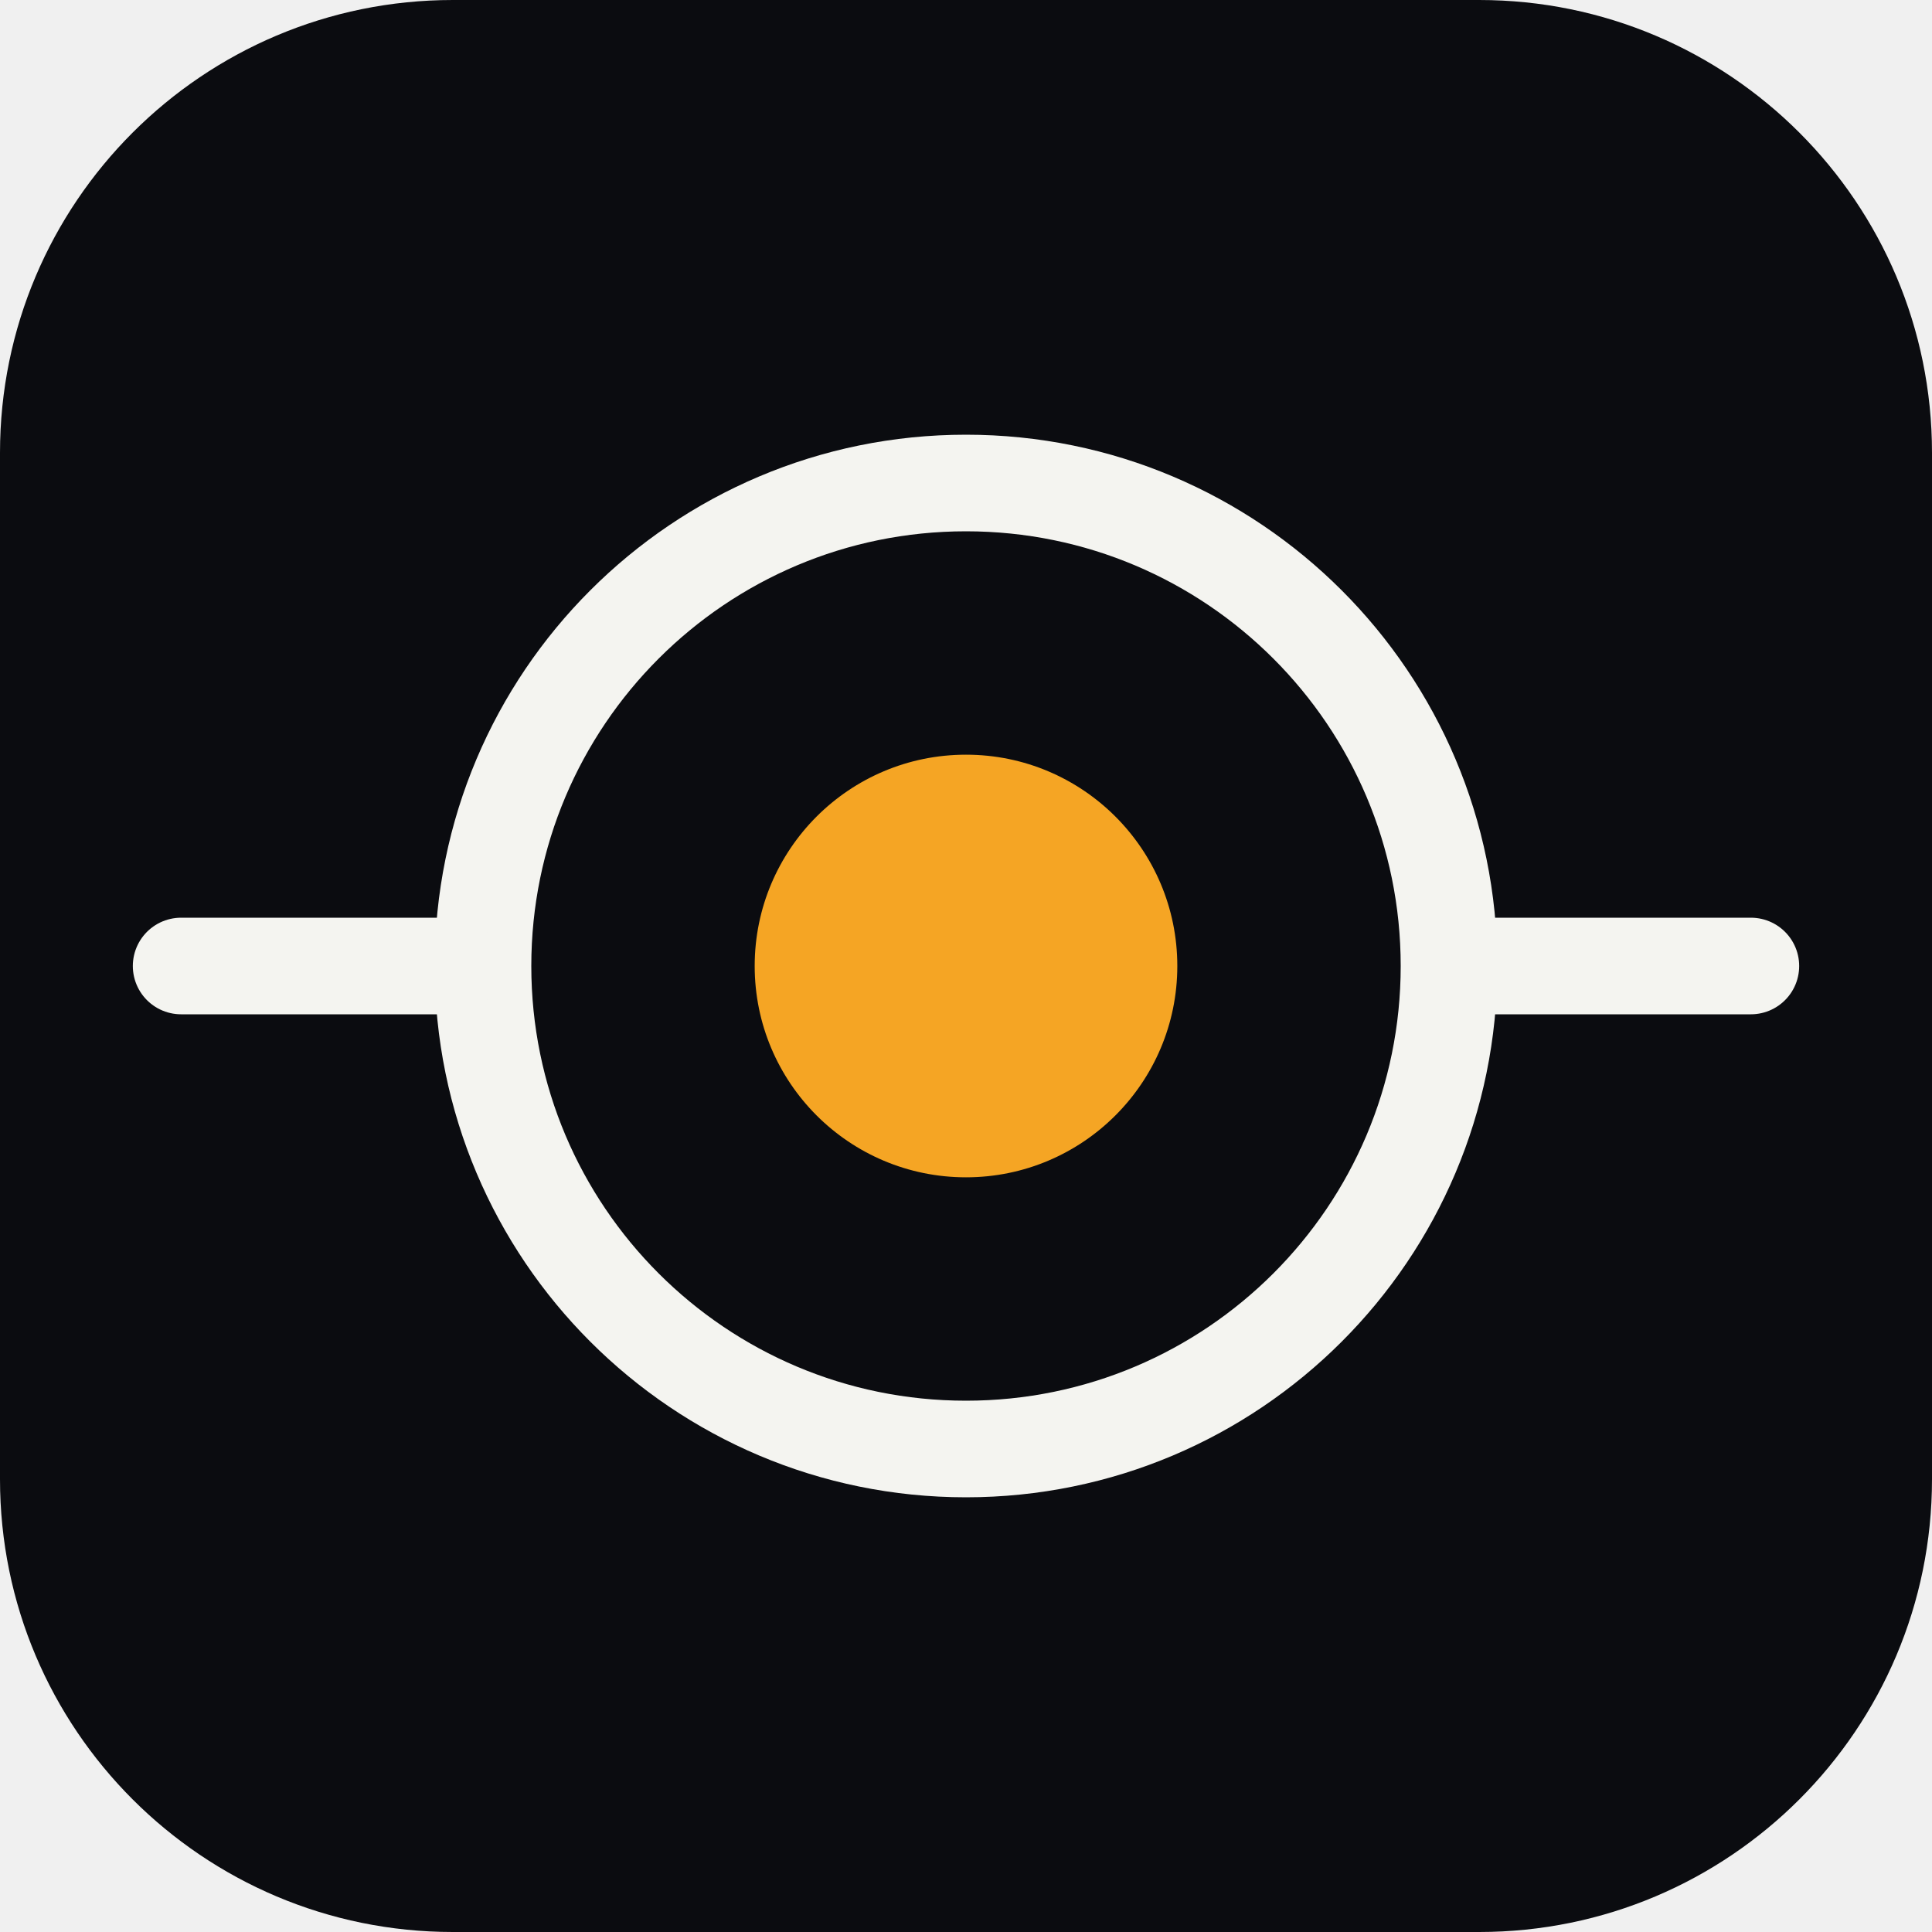
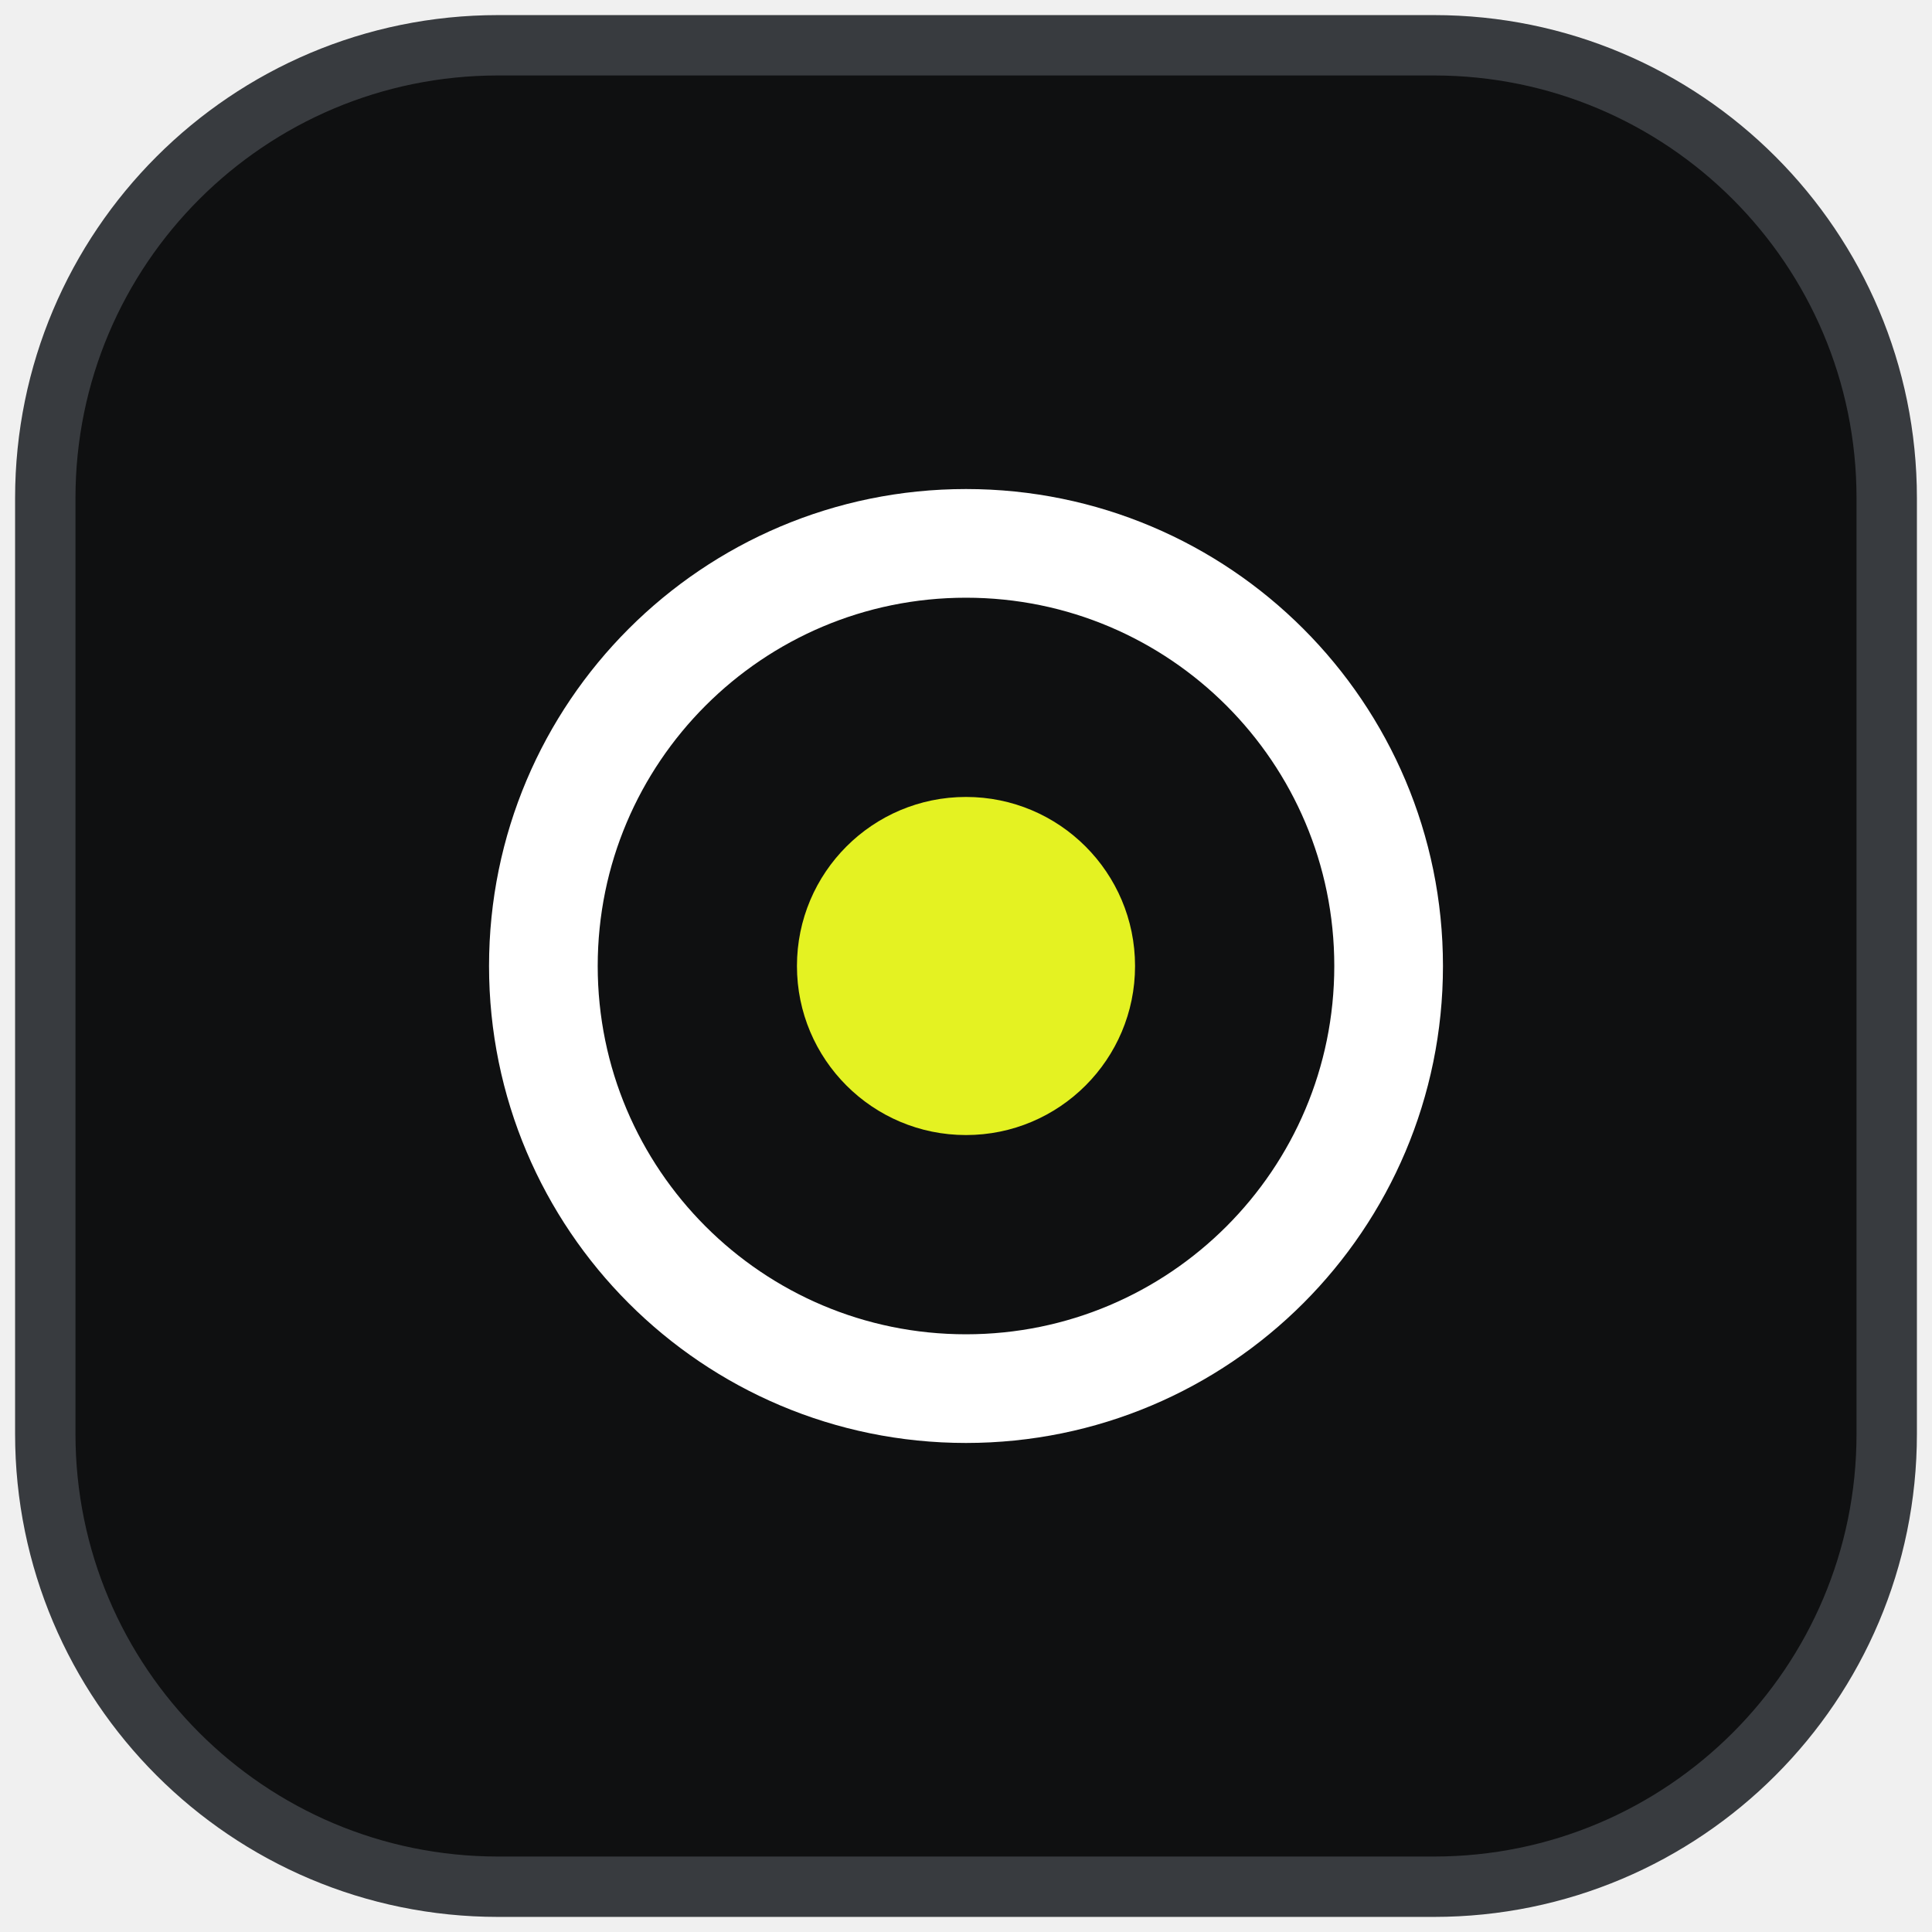
<svg xmlns="http://www.w3.org/2000/svg" viewBox="0 0 64 64" width="64" height="64">
-   <rect width="64" height="64" rx="15" fill="#0b0c10" />
-   <circle cx="32" cy="32" r="16" fill="none" stroke="#f4f4f0" stroke-width="3.2" />
-   <path d="M6 32h9M49 32h9" stroke="#f4f4f0" stroke-width="3.2" stroke-linecap="round" />
-   <circle cx="32" cy="32" r="7" fill="#f5a524" />
+   <rect x="1.5" y="1.5" width="61" height="61" rx="15" fill="#0f1011" stroke="#383b3f" stroke-width="2" />
+   <circle cx="32" cy="32" r="14" fill="none" stroke="#ffffff" stroke-width="3.6" />
+   <circle cx="32" cy="32" r="5.6" fill="#e4f222" />
</svg>
